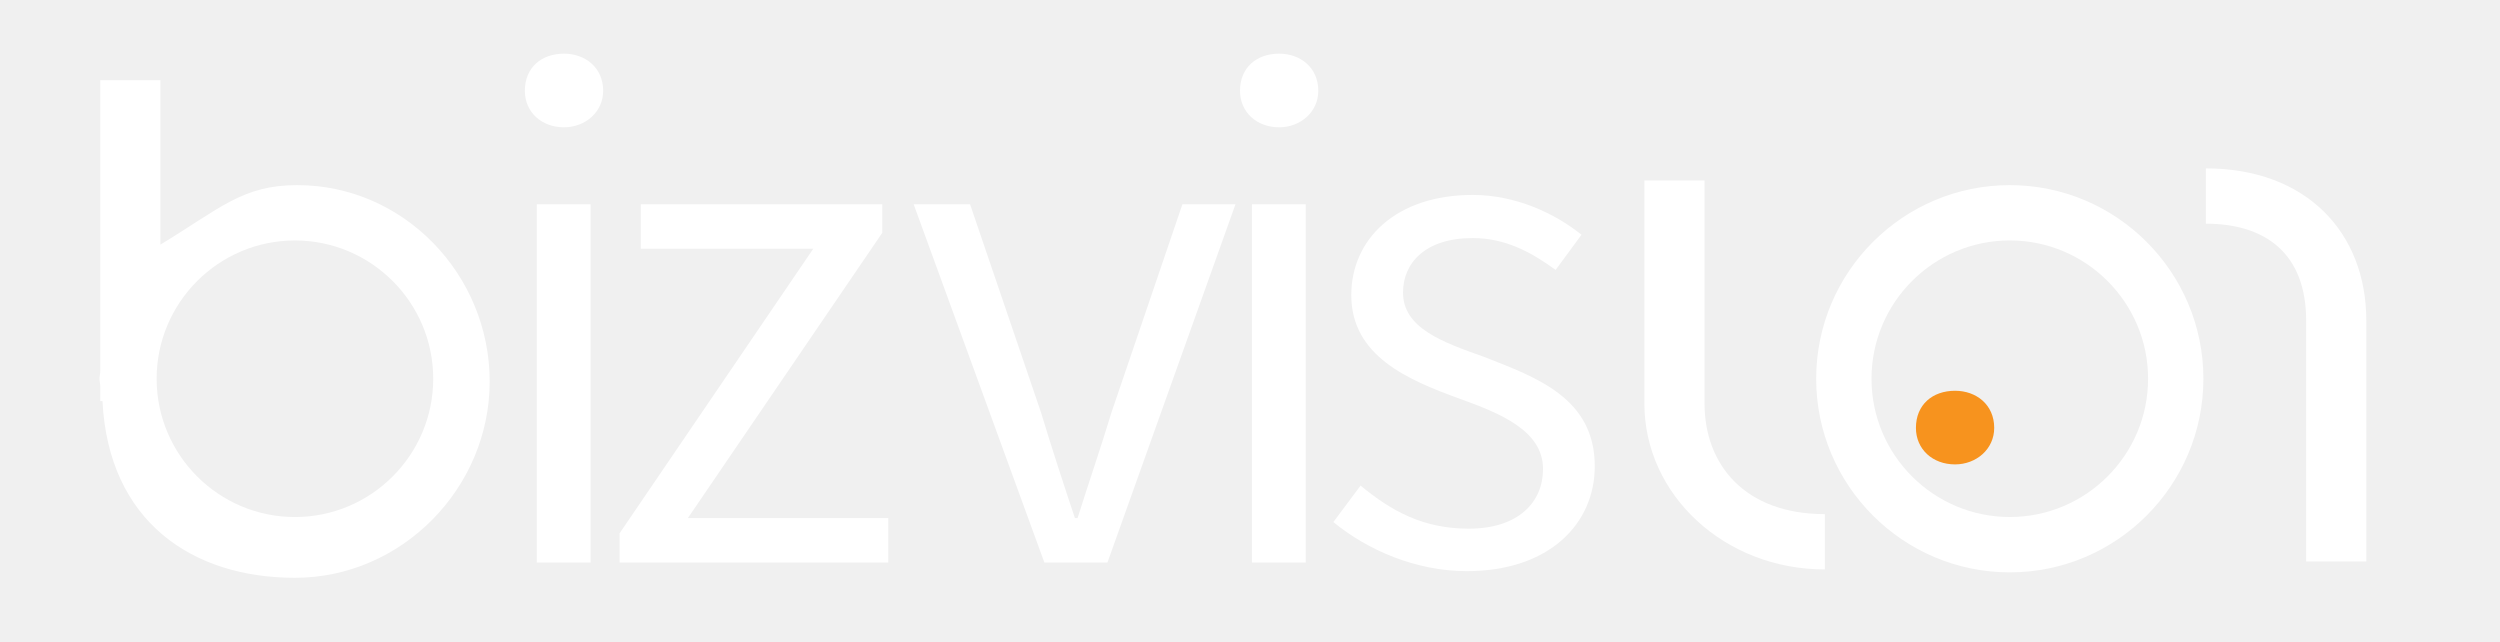
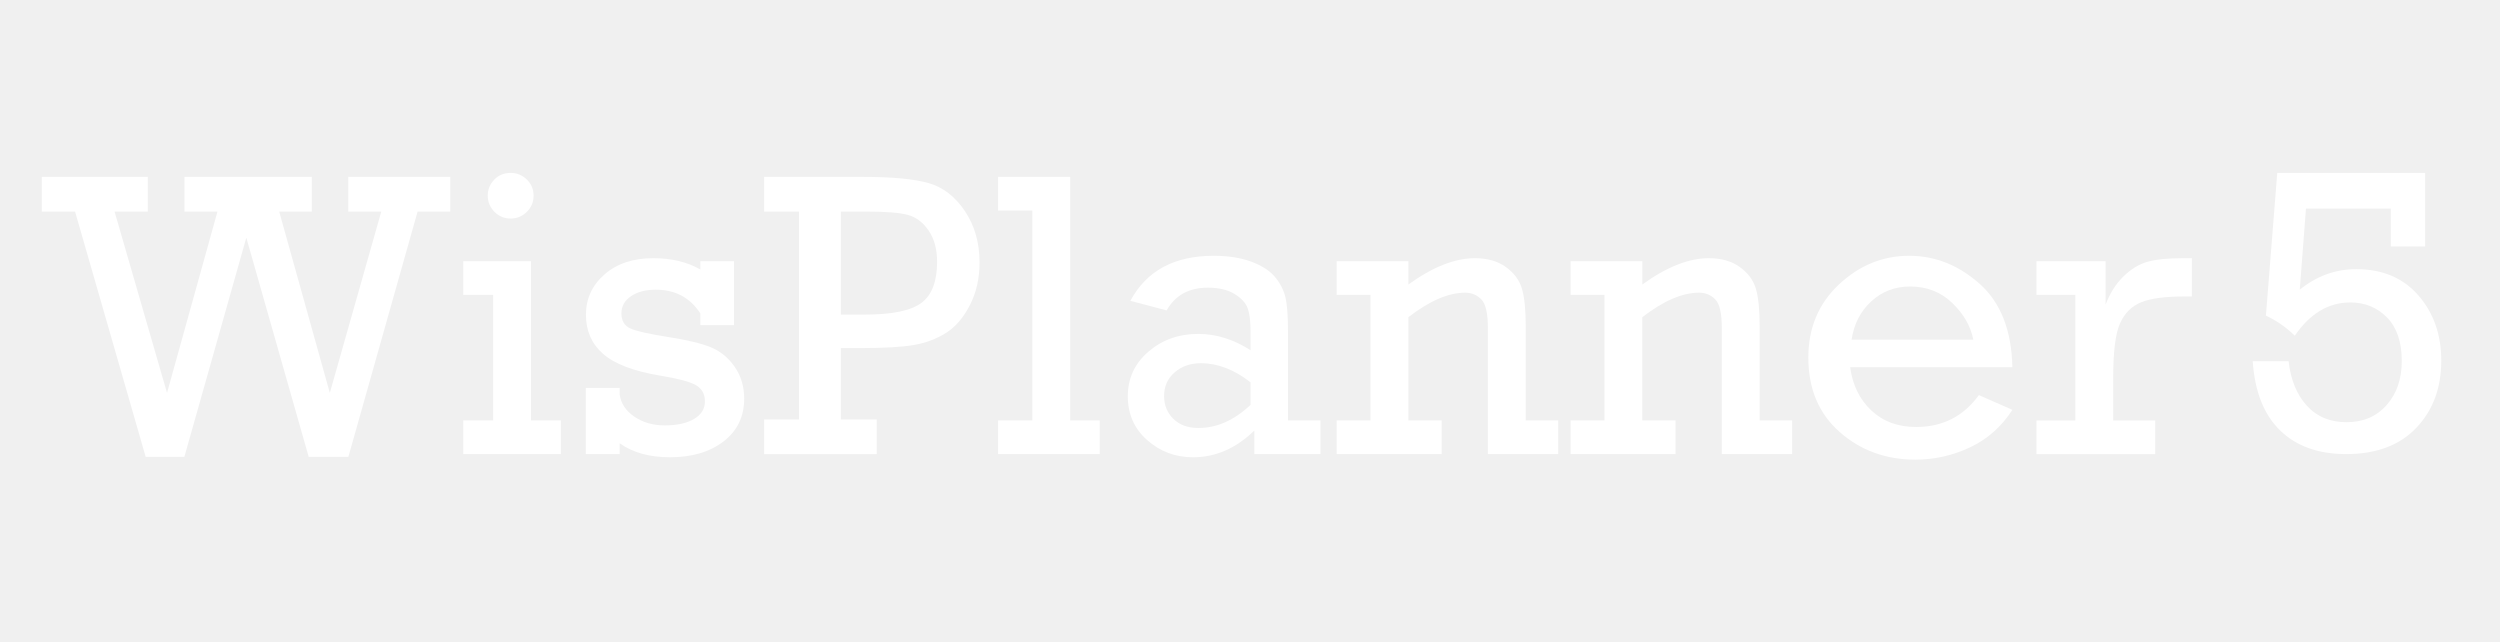
<svg xmlns="http://www.w3.org/2000/svg" version="1.1" id="图层_1" x="0px" y="0px" width="124.667px" height="32px" viewBox="0 0 124.667 32" enable-background="new 0 0 124.667 32" xml:space="preserve">
-   <path fill="#FFFFFF" d="M26.173,4.528c0-1.158,0.827-1.852,1.952-1.852c1.059,0,1.953,0.694,1.953,1.852  c0,1.059-0.895,1.82-1.953,1.82C27,6.348,26.173,5.587,26.173,4.528z M26.769,10.186h2.681v17.866h-2.681V10.186z" />
-   <path fill="#FFFFFF" d="M30.896,26.596l9.66-14.193h-8.602v-2.217h12.043v1.422l-9.694,14.226h9.992v2.218H30.896V26.596z" />
-   <path fill="#FFFFFF" d="M45.561,10.186h2.813l3.54,10.389c0.53,1.754,1.125,3.573,1.688,5.26h0.133  c0.529-1.687,1.158-3.506,1.688-5.26l3.54-10.389h2.646l-6.385,17.866h-3.144L45.561,10.186z" />
-   <path fill="#FFFFFF" d="M61.835,4.528c0-1.158,0.827-1.852,1.952-1.852c1.059,0,1.952,0.694,1.952,1.852  c0,1.059-0.894,1.82-1.952,1.82C62.662,6.348,61.835,5.587,61.835,4.528z" />
-   <path fill="#F7931E" d="M95.541,21.338c0-1.158,0.827-1.852,1.951-1.852c1.059,0,1.953,0.693,1.953,1.852  c0,1.059-0.895,1.82-1.953,1.82C96.368,23.158,95.541,22.396,95.541,21.338z" />
-   <rect x="62.431" y="10.186" fill="#FFFFFF" width="2.68" height="17.866" />
-   <path fill="#FFFFFF" d="M66.491,26.033l1.356-1.819c1.556,1.29,3.143,2.149,5.394,2.149c2.48,0,3.705-1.322,3.705-2.977  c0-1.919-2.151-2.78-4.169-3.507c-2.547-0.927-5.393-2.118-5.393-5.162c0-2.779,2.217-4.996,6.054-4.996  c2.118,0,4.069,0.895,5.426,1.985l-1.29,1.754c-1.224-0.893-2.514-1.588-4.136-1.588c-2.381,0-3.474,1.257-3.474,2.713  c0,1.786,1.985,2.481,4.037,3.21c2.613,1.024,5.525,2.05,5.525,5.458c0,2.846-2.251,5.228-6.386,5.228  C70.594,28.481,68.179,27.422,66.491,26.033z" />
-   <path fill="none" stroke="#000000" stroke-linejoin="round" stroke-miterlimit="10" d="M96.057,27.017" />
-   <path fill="#FFFFFF" d="M91,28.396c-5,0-9-3.713-9-8.276V9h3v11.12c0,3.043,2,5.518,6,5.518V28.396z" />
-   <path fill="#FFFFFF" d="M118,28h-3V15.983c0-3.316-2-4.828-5-4.828V8.397c5,0,8,3.191,8,7.586V28z" />
-   <path fill="#FFFFFF" d="M100.222,28.542c-5.323,0-9.655-4.332-9.655-9.655s4.332-9.655,9.655-9.655s9.654,4.332,9.654,9.655  S105.545,28.542,100.222,28.542z M100.222,11.99c-3.803,0-6.896,3.094-6.896,6.896c0,3.803,3.094,6.896,6.896,6.896  c3.802,0,6.896-3.094,6.896-6.896C107.118,15.084,104.023,11.99,100.222,11.99z" />
-   <path fill="#FFFFFF" d="M14.82,9.232c-2.723,0-3.82,1.145-6.82,2.966V4H5v14.5c0,0.131-0.039,0.255-0.039,0.387S5,19.143,5,19.273  V20h0.11c0.302,6,4.469,8.813,9.597,8.813c5.323,0,9.712-4.467,9.712-9.79S20.144,9.232,14.82,9.232z M14.707,25.783  c-3.802,0-6.896-3.094-6.896-6.896c0-3.802,3.094-6.896,6.896-6.896c3.803,0,6.896,3.094,6.896,6.896  C21.603,22.689,18.509,25.783,14.707,25.783z" />
+   <path fill="#FFFFFF" d="M7.265,22.783L3.743,10.551h-1.66v-1.73H7.37v1.73H5.713l2.616,9.042l2.515-9.042H9.198v-1.73h6.35v1.73  h-1.625l2.524,9.042l2.566-9.042h-1.647v-1.73h5.087v1.73h-1.629l-3.452,12.232h-1.978l-3.111-10.931l-3.09,10.931H7.265z" />
+   <path fill="#FFFFFF" d="M24.591,20.965v-6.261H23.1v-1.679h3.379v7.94h1.49v1.679H23.1v-1.679H24.591z M24.322,9.756  c0-0.305,0.107-0.57,0.323-0.795s0.489-0.339,0.82-0.339c0.311,0,0.58,0.11,0.805,0.329c0.226,0.218,0.338,0.487,0.338,0.805  s-0.112,0.588-0.338,0.809c-0.225,0.223-0.494,0.333-0.805,0.333c-0.318,0-0.588-0.112-0.81-0.338  C24.433,10.335,24.322,10.067,24.322,9.756z" />
+   <path fill="#FFFFFF" d="M29.211,22.644v-3.299h1.689v0.317c0.06,0.451,0.303,0.822,0.73,1.113c0.427,0.292,0.932,0.438,1.515,0.438  c0.609,0,1.096-0.106,1.461-0.318c0.364-0.212,0.546-0.507,0.546-0.884c0-0.364-0.151-0.633-0.452-0.806  c-0.302-0.172-0.899-0.33-1.794-0.476c-1.325-0.224-2.271-0.586-2.837-1.086c-0.566-0.5-0.85-1.148-0.85-1.944  c0-0.802,0.308-1.473,0.924-2.013c0.616-0.54,1.428-0.811,2.435-0.811c0.908,0,1.689,0.188,2.345,0.562v-0.412h1.679v3.189h-1.679  v-0.586c-0.51-0.788-1.252-1.182-2.226-1.182c-0.497,0-0.906,0.107-1.227,0.322c-0.322,0.215-0.482,0.502-0.482,0.859  c0,0.365,0.147,0.614,0.442,0.75c0.294,0.135,0.929,0.28,1.903,0.431c0.934,0.146,1.64,0.315,2.117,0.511  c0.477,0.196,0.873,0.521,1.188,0.975c0.314,0.453,0.472,0.982,0.472,1.585c0,0.895-0.343,1.605-1.028,2.133  c-0.686,0.526-1.575,0.79-2.668,0.79c-1.027,0-1.865-0.233-2.514-0.699v0.54H29.211z" />
+   <path fill="#FFFFFF" d="M39.844,20.915V10.551h-1.739v-1.73h4.939c1.451,0,2.537,0.103,3.259,0.309  c0.722,0.205,1.327,0.671,1.813,1.396c0.488,0.726,0.731,1.582,0.731,2.569c0,0.788-0.161,1.495-0.482,2.121  c-0.322,0.626-0.719,1.088-1.192,1.386c-0.474,0.299-1.007,0.499-1.6,0.602c-0.593,0.103-1.489,0.154-2.688,0.154h-0.954v3.558  h1.789v1.729h-5.615v-1.729H39.844z M41.931,15.688h1.192c1.358,0,2.299-0.194,2.822-0.581c0.523-0.388,0.785-1.071,0.785-2.052  c0-0.623-0.139-1.139-0.417-1.55s-0.623-0.673-1.033-0.786c-0.411-0.113-1.097-0.168-2.057-0.168h-1.292V15.688z" />
+   <path fill="#FFFFFF" d="M51.48,20.965V10.5h-1.709v-1.68h3.597v12.144h1.471v1.679h-5.068v-1.679H51.48z" />
+   <path fill="#FFFFFF" d="M65.849,20.965v1.679h-3.3v-1.173c-0.914,0.888-1.934,1.332-3.06,1.332c-0.874,0-1.635-0.285-2.28-0.854  c-0.646-0.57-0.969-1.299-0.969-2.187c0-0.895,0.342-1.636,1.029-2.226c0.685-0.59,1.512-0.885,2.479-0.885  c0.901,0,1.771,0.272,2.612,0.815v-0.954c0-0.49-0.046-0.868-0.139-1.133c-0.093-0.264-0.31-0.503-0.651-0.716  c-0.341-0.211-0.786-0.318-1.336-0.318c-0.947,0-1.633,0.378-2.057,1.134l-1.809-0.477c0.802-1.497,2.187-2.247,4.153-2.247  c0.722,0,1.347,0.099,1.874,0.293c0.526,0.196,0.919,0.448,1.178,0.755c0.258,0.308,0.433,0.642,0.521,0.999  c0.09,0.358,0.134,0.928,0.134,1.709v4.452H65.849z M62.361,19.066c-0.814-0.636-1.64-0.954-2.474-0.954  c-0.522,0-0.96,0.152-1.312,0.457s-0.526,0.699-0.526,1.183c0,0.451,0.154,0.828,0.461,1.134c0.309,0.305,0.727,0.456,1.257,0.456  c0.915,0,1.779-0.384,2.594-1.153V19.066z" />
+   <path fill="#FFFFFF" d="M70.232,13.024v1.163c1.212-0.875,2.318-1.312,3.318-1.312c0.623,0,1.139,0.148,1.546,0.443  c0.407,0.294,0.674,0.656,0.799,1.083c0.126,0.428,0.189,1.052,0.189,1.874v4.69h1.62v1.679h-3.508v-6.29  c0-0.729-0.109-1.205-0.328-1.426c-0.218-0.222-0.486-0.333-0.805-0.333c-0.835,0-1.779,0.408-2.832,1.222v5.148h1.659v1.679h-5.236  v-1.679h1.688v-6.261h-1.688v-1.679H70.232z" />
+   <path fill="#FFFFFF" d="M81.897,13.024v1.163c1.212-0.875,2.318-1.312,3.318-1.312c0.623,0,1.139,0.148,1.546,0.443  c0.407,0.294,0.674,0.656,0.8,1.083c0.125,0.428,0.188,1.052,0.188,1.874v4.69h1.62v1.679h-3.508v-6.29  c0-0.729-0.108-1.205-0.328-1.426c-0.218-0.222-0.486-0.333-0.805-0.333c-0.835,0-1.779,0.408-2.832,1.222v5.148h1.659v1.679H78.32  v-1.679h1.688v-6.261H78.32v-1.679H81.897z" />
+   <path fill="#FFFFFF" d="M100.351,18.312h-8.089c0.119,0.888,0.471,1.606,1.054,2.155c0.583,0.551,1.327,0.825,2.236,0.825  c1.317,0,2.36-0.529,3.129-1.59l1.67,0.735c-0.543,0.842-1.249,1.466-2.117,1.873c-0.868,0.408-1.775,0.611-2.722,0.611  c-1.471,0-2.729-0.459-3.771-1.376c-1.044-0.918-1.565-2.155-1.565-3.712c0-1.477,0.509-2.693,1.525-3.647  c1.017-0.954,2.185-1.431,3.503-1.431c1.292,0,2.462,0.466,3.513,1.397C99.766,15.083,100.311,16.469,100.351,18.312z   M98.403,16.939c-0.132-0.675-0.483-1.287-1.053-1.833c-0.57-0.547-1.27-0.819-2.098-0.819c-0.755,0-1.4,0.246-1.937,0.74  c-0.537,0.493-0.864,1.131-0.983,1.912H98.403z" />
+   <path fill="#FFFFFF" d="M103.49,20.965v-6.261h-1.938v-1.679H105v2.167c0.212-0.563,0.507-1.03,0.884-1.402  c0.379-0.37,0.777-0.615,1.198-0.734c0.42-0.119,0.994-0.18,1.725-0.18h0.495v1.908h-0.376c-0.962,0-1.678,0.096-2.152,0.289  c-0.474,0.192-0.824,0.541-1.054,1.048c-0.228,0.507-0.342,1.416-0.342,2.728v2.117h2.096v1.679h-5.922v-1.679H103.49z" />
+   <path fill="#FFFFFF" d="M112.336,18.013h1.789c0.105,0.928,0.409,1.667,0.909,2.217c0.501,0.55,1.161,0.824,1.982,0.824  c0.828,0,1.494-0.285,1.997-0.854c0.504-0.57,0.756-1.303,0.756-2.196c0-0.947-0.245-1.671-0.734-2.171  c-0.491-0.5-1.102-0.751-1.829-0.751c-1.094,0-2.018,0.554-2.772,1.66c-0.424-0.418-0.905-0.752-1.44-1.003l0.565-7.115h7.374v3.666  h-1.71v-1.888h-4.232l-0.309,4.043c0.841-0.681,1.779-1.023,2.813-1.023c1.312,0,2.347,0.438,3.104,1.312  c0.76,0.874,1.139,1.958,1.139,3.249c0,1.366-0.416,2.483-1.247,3.354c-0.832,0.871-1.996,1.307-3.493,1.307  c-1.391,0-2.491-0.394-3.299-1.182C112.89,20.673,112.437,19.523,112.336,18.013z" />
</svg>
